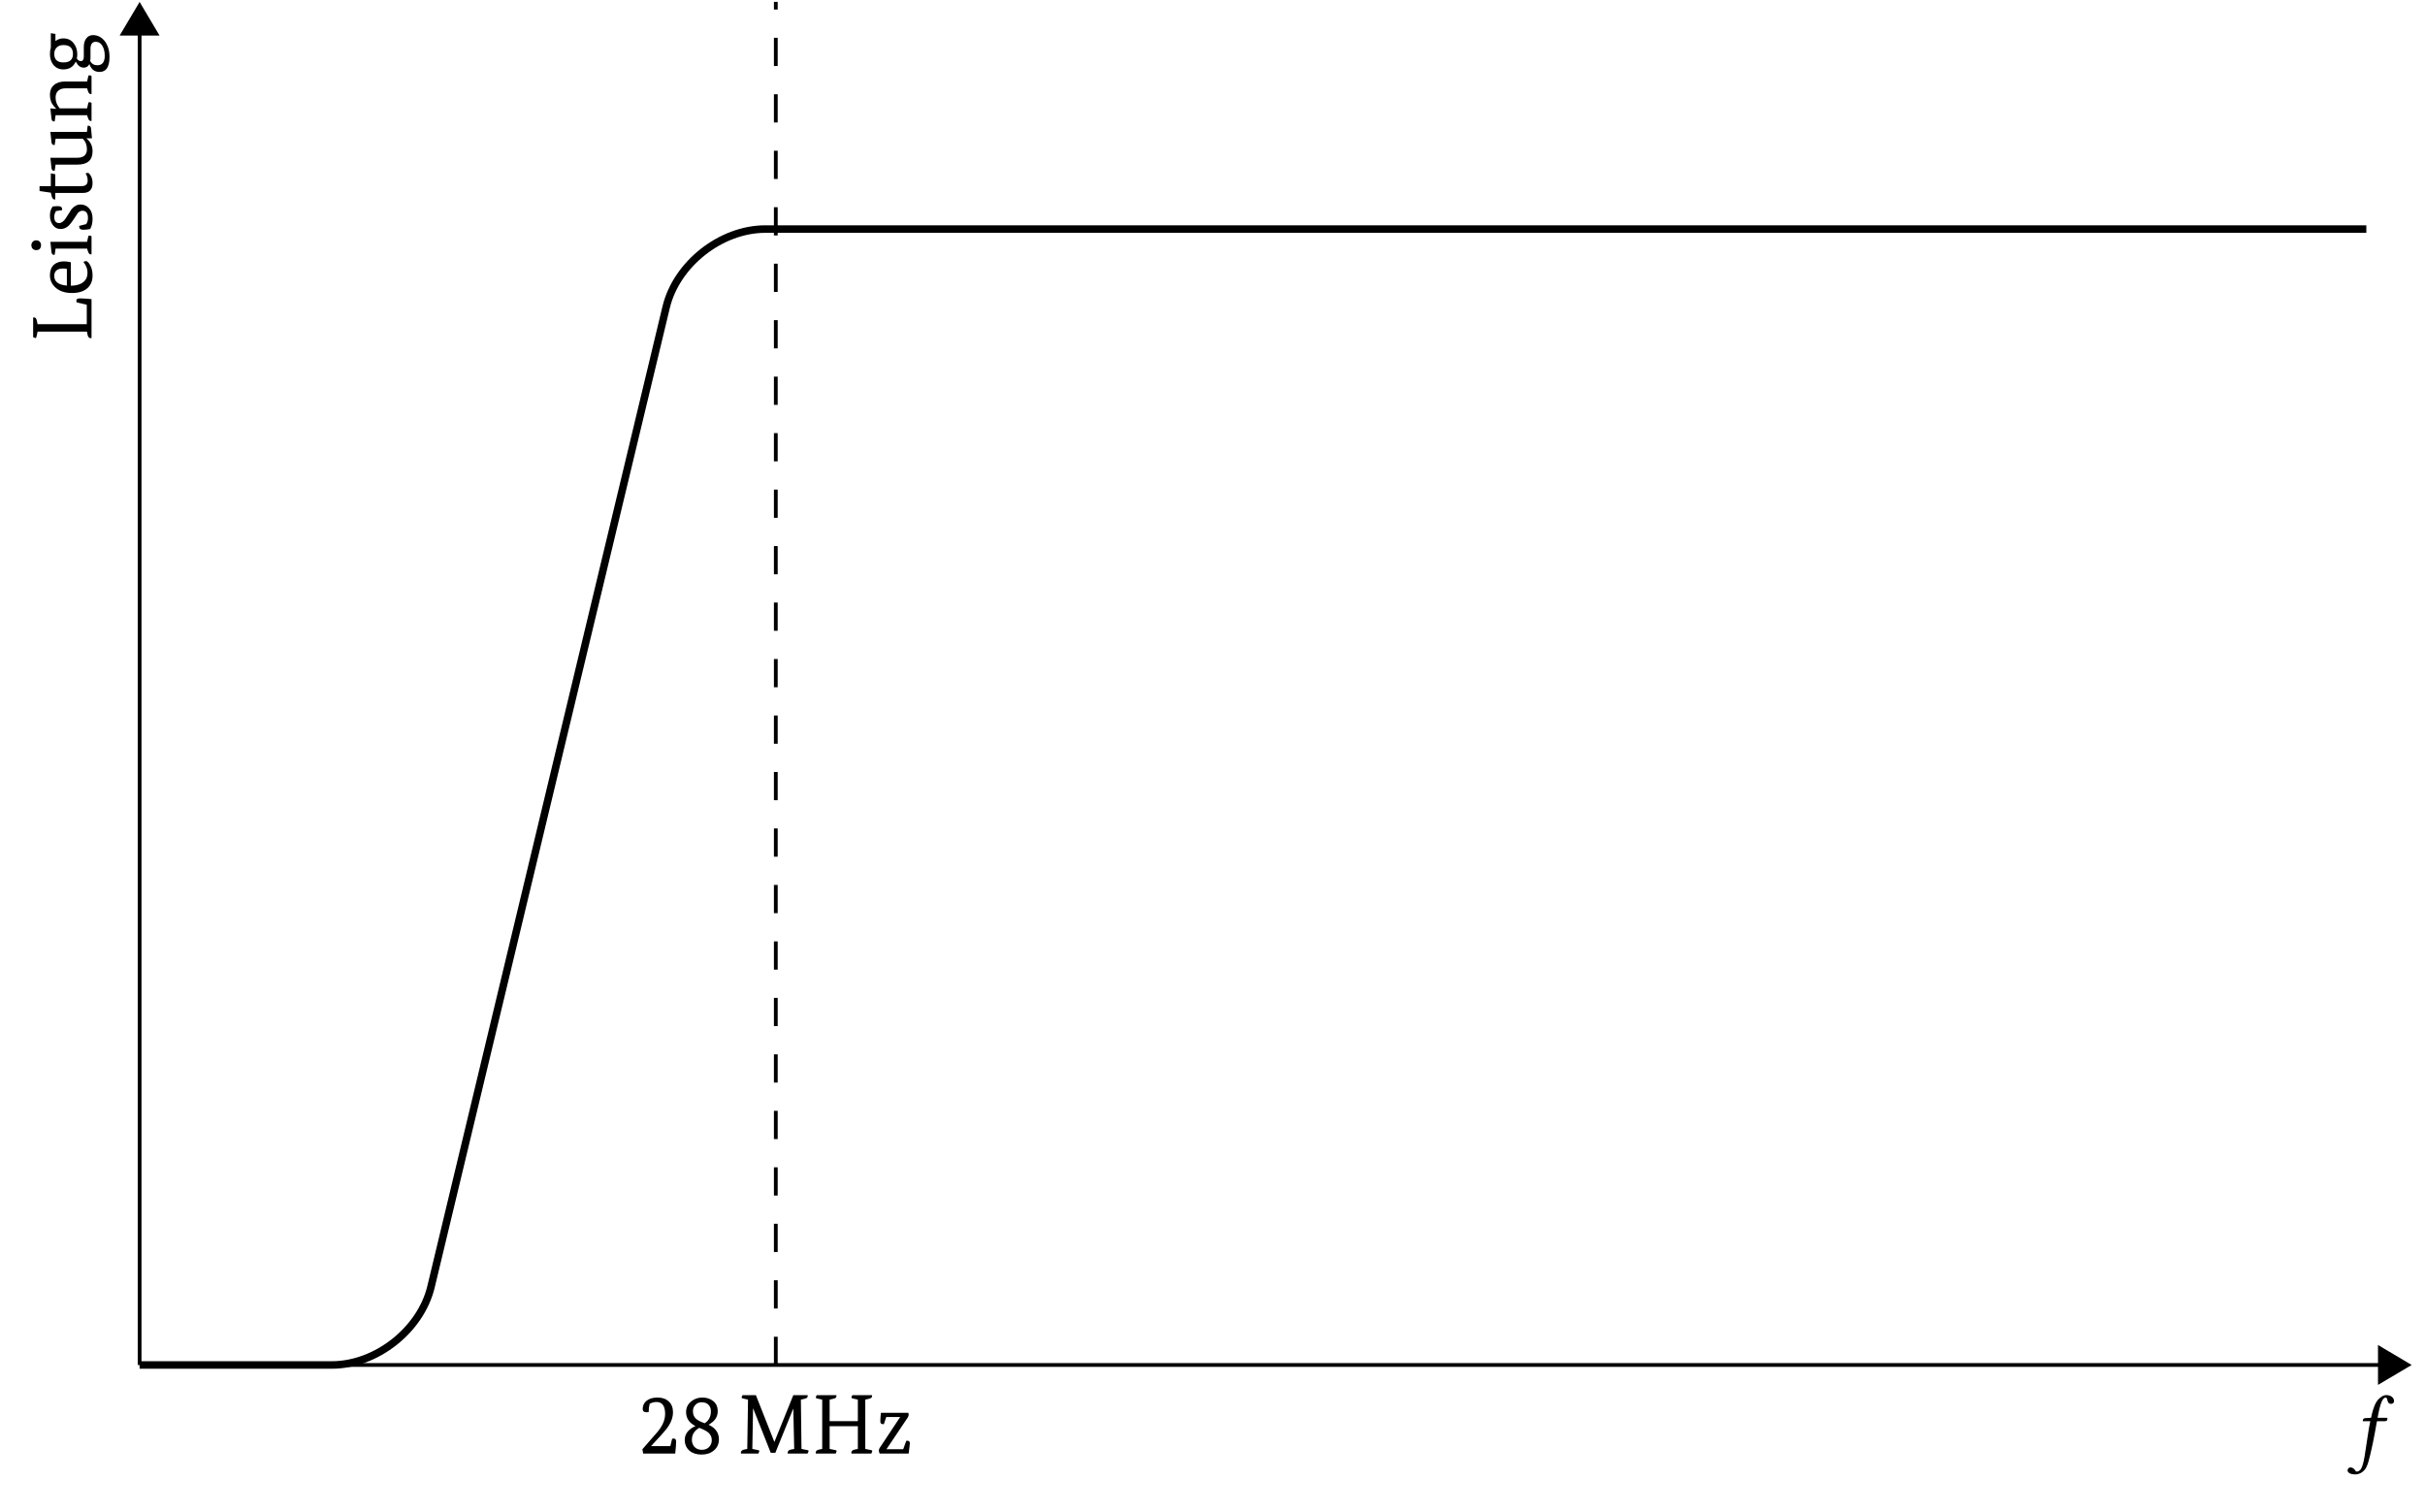
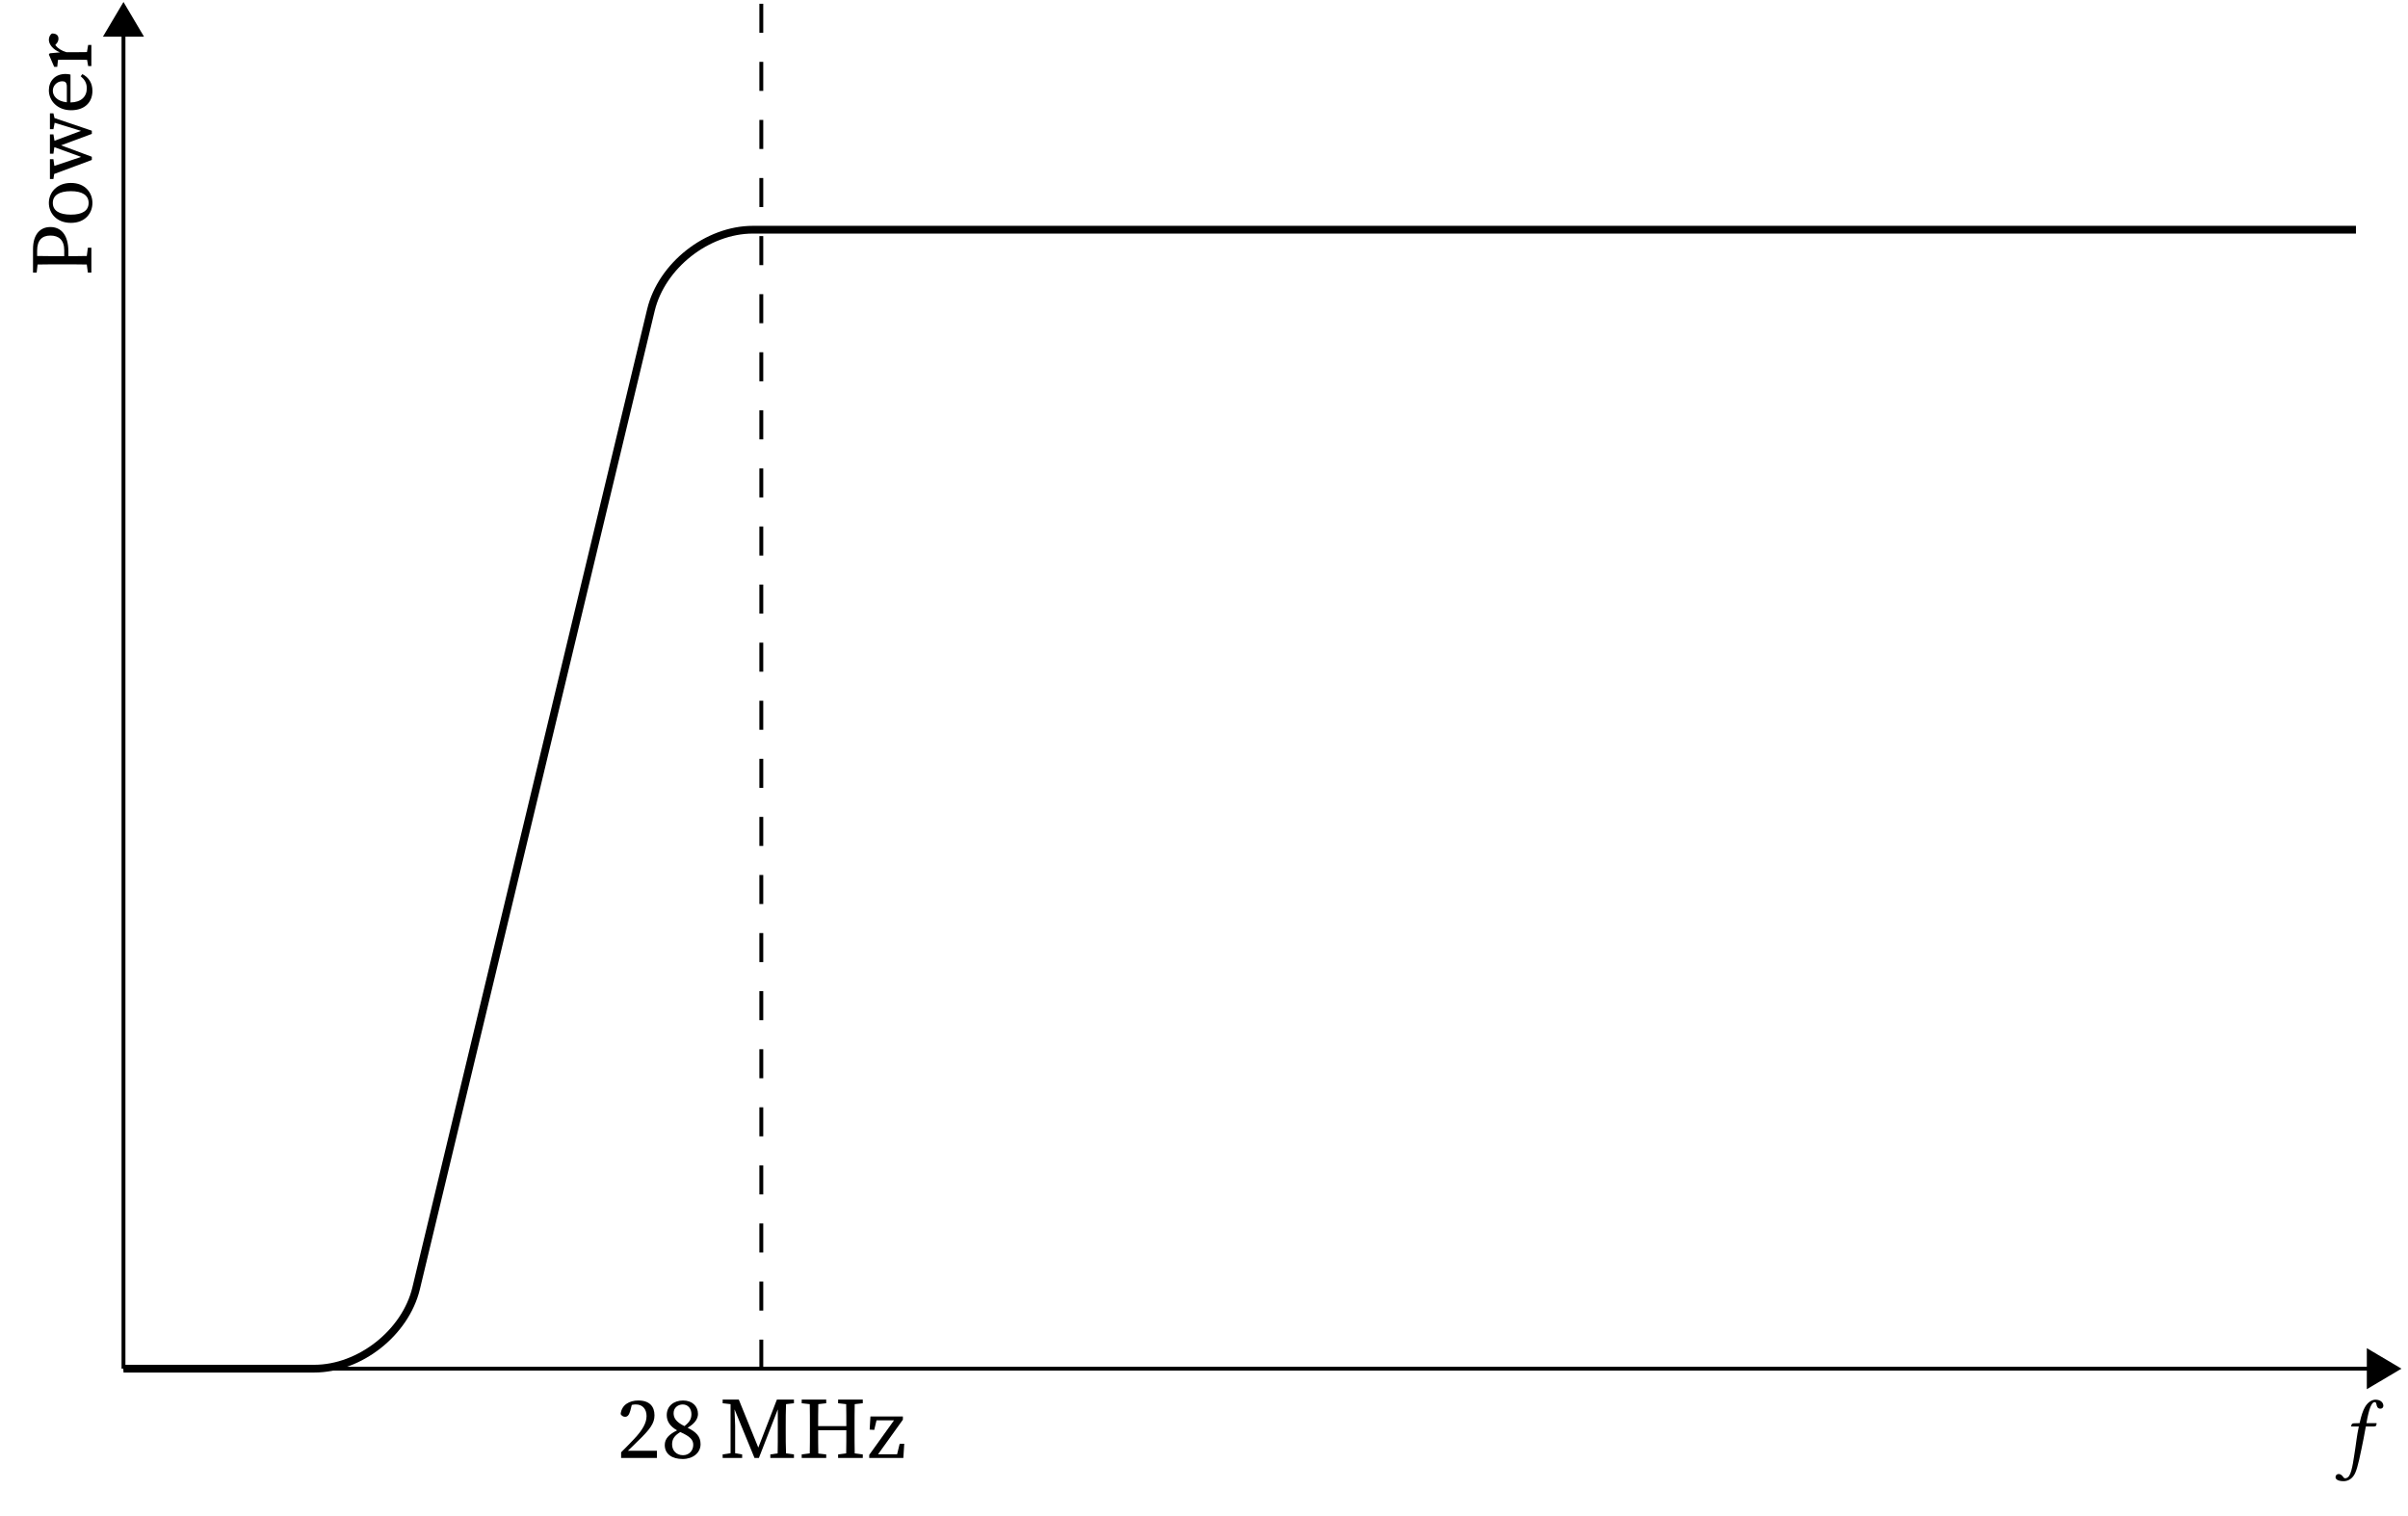
- <svg xmlns="http://www.w3.org/2000/svg" xmlns:xlink="http://www.w3.org/1999/xlink" width="255.118pt" height="159.048pt" viewBox="0 0 255.118 159.048" version="1.2">
+ <svg xmlns="http://www.w3.org/2000/svg" xmlns:xlink="http://www.w3.org/1999/xlink" width="246.947" height="155.442" viewBox="0 0 246.947 155.442">
  <defs>
    <g>
-       <symbol overflow="visible" id="glyph0-0">
-         <path style="stroke:none;" d="M 0 0 L 4.453 0 L 4.453 -6.219 L 0 -6.219 Z M 0.719 -0.453 L 2.234 -2.703 L 3.734 -0.453 Z M 0.453 -5.375 L 1.953 -3.109 L 0.453 -0.844 Z M 2.5 -3.109 L 4.016 -5.375 L 4.016 -0.844 Z M 2.234 -3.516 L 0.719 -5.766 L 3.734 -5.766 Z M 2.234 -3.516 " />
-       </symbol>
-       <symbol overflow="visible" id="glyph0-1">
-         <path style="stroke:none;" d="M 1.578 1.562 C 1.484 1.703 1.297 1.828 1.172 1.828 C 1.047 1.828 1 1.766 0.953 1.672 C 0.875 1.562 0.703 1.391 0.5 1.391 C 0.266 1.391 0.172 1.562 0.172 1.703 C 0.172 1.906 0.391 2.125 1 2.125 C 1.359 2.125 1.75 1.938 2.031 1.562 C 2.281 1.219 2.469 0.531 2.828 -1.156 C 2.969 -1.859 3.109 -2.578 3.234 -3.328 L 3.266 -3.469 L 4.094 -3.469 C 4.172 -3.469 4.312 -3.516 4.328 -3.578 C 4.328 -3.578 4.375 -3.766 4.375 -3.781 C 4.375 -3.797 4.359 -3.828 4.312 -3.828 L 3.328 -3.828 L 3.422 -4.328 C 3.562 -5 3.688 -5.391 3.812 -5.641 C 3.953 -5.891 4.062 -5.953 4.172 -5.953 C 4.297 -5.953 4.312 -5.875 4.359 -5.703 C 4.391 -5.516 4.469 -5.297 4.75 -5.297 C 5 -5.297 5.062 -5.5 5.062 -5.578 C 5.062 -5.906 4.781 -6.219 4.234 -6.219 C 4.047 -6.219 3.812 -6.125 3.641 -5.969 C 3.344 -5.75 2.969 -5.406 2.641 -3.828 L 2.047 -3.797 C 1.891 -3.781 1.812 -3.719 1.797 -3.641 C 1.797 -3.609 1.766 -3.516 1.766 -3.484 C 1.766 -3.469 1.781 -3.469 1.812 -3.469 L 2.562 -3.469 C 2.344 -2.453 2.312 -1.922 2.188 -1.25 C 2.047 -0.406 1.906 1.047 1.578 1.562 Z M 1.578 1.562 " />
-       </symbol>
-       <symbol overflow="visible" id="glyph1-0">
-         <path style="stroke:none;" d="M 0 -0.453 L -6.234 -0.453 L -6.234 -4.797 L 0 -4.797 Z M -0.453 -0.891 L -0.453 -4.344 L -5.797 -4.344 L -5.797 -0.891 Z M -0.453 -0.891 " />
-       </symbol>
-       <symbol overflow="visible" id="glyph1-1">
-         <path style="stroke:none;" d="M 0 -0.422 C -0.02 -0.41 -0.047 -0.406 -0.078 -0.406 C -0.242 -0.406 -0.352 -0.508 -0.406 -0.719 L -0.484 -1.094 L -5.672 -1.094 L -5.797 -0.547 C -5.816 -0.461 -5.848 -0.422 -5.891 -0.422 C -5.941 -0.422 -6.023 -0.453 -6.141 -0.516 L -6.141 -2.578 C -6.117 -2.586 -6.094 -2.594 -6.062 -2.594 C -5.906 -2.594 -5.805 -2.488 -5.766 -2.281 L -5.672 -1.875 L -0.5 -1.875 L -0.5 -3.922 L -1.562 -4.172 C -1.582 -4.223 -1.594 -4.289 -1.594 -4.375 C -1.594 -4.52 -1.473 -4.594 -1.234 -4.594 C -0.93 -4.594 -0.52 -4.566 0 -4.516 Z M 0 -0.422 " />
-       </symbol>
-       <symbol overflow="visible" id="glyph1-2">
-         <path style="stroke:none;" d="M -2.172 -1.156 C -1.609 -1.164 -1.176 -1.289 -0.875 -1.531 C -0.57 -1.77 -0.422 -2.102 -0.422 -2.531 C -0.422 -2.926 -0.562 -3.297 -0.844 -3.641 C -0.801 -3.703 -0.719 -3.738 -0.594 -3.75 C -0.457 -3.75 -0.312 -3.613 -0.156 -3.344 C 0.02 -3.031 0.109 -2.66 0.109 -2.234 C 0.109 -1.691 -0.055 -1.258 -0.391 -0.938 C -0.773 -0.57 -1.332 -0.391 -2.062 -0.391 C -2.789 -0.391 -3.367 -0.582 -3.797 -0.969 C -4.18 -1.32 -4.375 -1.754 -4.375 -2.266 C -4.375 -2.734 -4.238 -3.098 -3.969 -3.359 C -3.695 -3.598 -3.336 -3.719 -2.891 -3.719 C -2.691 -3.719 -2.453 -3.688 -2.172 -3.625 Z M -3.922 -2.188 C -3.922 -1.582 -3.477 -1.242 -2.594 -1.172 L -2.594 -2.922 C -2.707 -2.953 -2.832 -2.969 -2.969 -2.969 C -3.602 -2.969 -3.922 -2.707 -3.922 -2.188 Z M -3.922 -2.188 " />
-       </symbol>
-       <symbol overflow="visible" id="glyph1-3">
-         <path style="stroke:none;" d="M -0.469 -0.906 L -3.781 -0.906 L -3.875 -0.266 C -3.895 -0.254 -3.922 -0.25 -3.953 -0.25 C -4.109 -0.25 -4.195 -0.359 -4.219 -0.578 L -4.328 -1.625 L -0.469 -1.625 L -0.344 -2.172 C -0.332 -2.242 -0.297 -2.281 -0.234 -2.281 C -0.148 -2.281 -0.07 -2.254 0 -2.203 L 0 -0.312 C -0.02 -0.301 -0.039 -0.297 -0.062 -0.297 C -0.195 -0.297 -0.297 -0.391 -0.359 -0.578 Z M -5.812 -0.75 C -5.969 -0.75 -6.094 -0.797 -6.188 -0.891 C -6.281 -0.992 -6.328 -1.117 -6.328 -1.266 C -6.328 -1.41 -6.281 -1.531 -6.188 -1.625 C -6.094 -1.727 -5.969 -1.781 -5.812 -1.781 C -5.656 -1.781 -5.531 -1.727 -5.438 -1.625 C -5.352 -1.531 -5.312 -1.41 -5.312 -1.266 C -5.312 -1.117 -5.352 -0.992 -5.438 -0.891 C -5.531 -0.797 -5.656 -0.75 -5.812 -0.75 Z M -5.812 -0.75 " />
-       </symbol>
-       <symbol overflow="visible" id="glyph1-4">
-         <path style="stroke:none;" d="M -0.562 -1 C -0.438 -1.176 -0.375 -1.391 -0.375 -1.641 C -0.375 -2.148 -0.57 -2.406 -0.969 -2.406 C -1.125 -2.406 -1.281 -2.328 -1.438 -2.172 C -1.52 -2.066 -1.648 -1.867 -1.828 -1.578 C -2.055 -1.234 -2.242 -0.988 -2.391 -0.844 C -2.648 -0.602 -2.938 -0.484 -3.25 -0.484 C -3.594 -0.484 -3.863 -0.617 -4.062 -0.891 C -4.27 -1.16 -4.375 -1.5 -4.375 -1.906 C -4.375 -2.301 -4.273 -2.617 -4.078 -2.859 C -3.848 -2.879 -3.664 -2.891 -3.531 -2.891 C -3.238 -2.891 -3.094 -2.781 -3.094 -2.562 C -3.094 -2.531 -3.094 -2.5 -3.094 -2.469 L -3.734 -2.375 C -3.859 -2.176 -3.922 -1.973 -3.922 -1.766 C -3.922 -1.328 -3.75 -1.109 -3.406 -1.109 C -3.164 -1.109 -2.93 -1.281 -2.703 -1.625 C -2.504 -1.938 -2.305 -2.25 -2.109 -2.562 C -1.828 -2.895 -1.508 -3.062 -1.156 -3.062 C -0.789 -3.062 -0.488 -2.926 -0.25 -2.656 C -0.008 -2.383 0.109 -2.02 0.109 -1.562 C 0.109 -1.125 0.023 -0.766 -0.141 -0.484 C -0.41 -0.43 -0.656 -0.406 -0.875 -0.406 C -1.156 -0.406 -1.297 -0.516 -1.297 -0.734 C -1.297 -0.766 -1.297 -0.789 -1.297 -0.812 Z M -0.562 -1 " />
-       </symbol>
-       <symbol overflow="visible" id="glyph1-5">
-         <path style="stroke:none;" d="M -4.281 -0.859 L -5.469 -1.031 L -5.469 -1.547 L -4.281 -1.547 L -4.281 -2.891 L -3.812 -2.797 L -3.812 -1.547 L -1.062 -1.547 C -0.625 -1.547 -0.406 -1.738 -0.406 -2.125 C -0.406 -2.426 -0.477 -2.676 -0.625 -2.875 C -0.57 -2.914 -0.488 -2.938 -0.375 -2.938 C -0.301 -2.938 -0.211 -2.852 -0.109 -2.688 C 0.035 -2.469 0.109 -2.195 0.109 -1.875 C 0.109 -1.176 -0.234 -0.828 -0.922 -0.828 L -3.812 -0.828 L -3.812 -0.156 C -3.832 -0.145 -3.852 -0.141 -3.875 -0.141 C -4.02 -0.141 -4.117 -0.234 -4.172 -0.422 Z M -4.281 -0.859 " />
-       </symbol>
-       <symbol overflow="visible" id="glyph1-6">
-         <path style="stroke:none;" d="M -3.781 -0.781 L -3.875 -0.141 C -3.895 -0.129 -3.922 -0.125 -3.953 -0.125 C -4.109 -0.125 -4.195 -0.234 -4.219 -0.453 L -4.328 -1.5 L -1.531 -1.5 C -0.832 -1.5 -0.484 -1.797 -0.484 -2.391 C -0.484 -2.848 -0.629 -3.219 -0.922 -3.5 L -3.781 -3.5 L -3.875 -2.844 C -3.895 -2.844 -3.922 -2.844 -3.953 -2.844 C -4.109 -2.844 -4.195 -2.953 -4.219 -3.172 L -4.328 -4.219 L -0.484 -4.219 L -0.406 -4.875 C -0.375 -4.875 -0.348 -4.875 -0.328 -4.875 C -0.16 -4.875 -0.066 -4.766 -0.047 -4.547 L 0.047 -3.547 L -0.531 -3.547 L -0.531 -3.531 C -0.102 -3.188 0.109 -2.738 0.109 -2.188 C 0.109 -1.25 -0.422 -0.781 -1.484 -0.781 Z M -3.781 -0.781 " />
-       </symbol>
-       <symbol overflow="visible" id="glyph1-7">
-         <path style="stroke:none;" d="M -0.469 -0.906 L -3.781 -0.906 L -3.875 -0.266 C -3.895 -0.254 -3.922 -0.25 -3.953 -0.25 C -4.109 -0.25 -4.195 -0.359 -4.219 -0.578 L -4.328 -1.625 L -3.734 -1.578 L -3.734 -1.609 C -3.93 -1.805 -4.07 -1.977 -4.156 -2.125 C -4.301 -2.395 -4.375 -2.711 -4.375 -3.078 C -4.375 -3.504 -4.234 -3.836 -3.953 -4.078 C -3.68 -4.328 -3.289 -4.453 -2.781 -4.453 L -0.469 -4.453 L -0.344 -4.984 C -0.332 -5.066 -0.297 -5.109 -0.234 -5.109 C -0.148 -5.109 -0.07 -5.078 0 -5.016 L 0 -3.141 C -0.02 -3.129 -0.039 -3.125 -0.062 -3.125 C -0.195 -3.125 -0.297 -3.219 -0.359 -3.406 L -0.469 -3.734 L -2.75 -3.734 C -3.102 -3.734 -3.375 -3.629 -3.562 -3.422 C -3.707 -3.254 -3.781 -3.035 -3.781 -2.766 C -3.781 -2.336 -3.633 -1.957 -3.344 -1.625 L -0.469 -1.625 L -0.344 -2.172 C -0.332 -2.242 -0.297 -2.281 -0.234 -2.281 C -0.148 -2.281 -0.07 -2.254 0 -2.203 L 0 -0.312 C -0.02 -0.301 -0.039 -0.297 -0.062 -0.297 C -0.195 -0.297 -0.297 -0.391 -0.359 -0.578 Z M -0.469 -0.906 " />
-       </symbol>
-       <symbol overflow="visible" id="glyph1-8">
-         <path style="stroke:none;" d="M -2.969 -0.484 C -3.406 -0.484 -3.758 -0.648 -4.031 -0.984 C -4.258 -1.285 -4.375 -1.66 -4.375 -2.109 C -4.375 -2.348 -4.344 -2.57 -4.281 -2.781 L -4.281 -4.297 L -3.797 -4.219 L -3.797 -3.469 C -3.547 -3.656 -3.27 -3.75 -2.969 -3.75 C -2.508 -3.75 -2.148 -3.582 -1.891 -3.25 C -1.629 -2.938 -1.5 -2.539 -1.5 -2.062 C -1.5 -1.926 -1.516 -1.785 -1.547 -1.641 C -1.441 -1.453 -1.301 -1.359 -1.125 -1.359 C -0.914 -1.359 -0.812 -1.516 -0.812 -1.828 L -0.812 -2.844 C -0.812 -3.227 -0.723 -3.531 -0.547 -3.75 C -0.379 -3.977 -0.145 -4.094 0.156 -4.094 C 0.625 -4.094 1.023 -3.895 1.359 -3.5 C 1.711 -3.062 1.891 -2.492 1.891 -1.797 C 1.891 -0.742 1.539 -0.219 0.844 -0.219 C 0.32 -0.219 -0.031 -0.488 -0.219 -1.031 L -0.234 -1.031 C -0.359 -0.789 -0.555 -0.672 -0.828 -0.672 C -1.16 -0.672 -1.43 -0.875 -1.641 -1.281 L -1.672 -1.281 C -1.922 -0.75 -2.352 -0.484 -2.969 -0.484 Z M -1.953 -2.109 C -1.953 -2.734 -2.285 -3.047 -2.953 -3.047 C -3.266 -3.047 -3.504 -2.957 -3.672 -2.781 C -3.836 -2.613 -3.922 -2.395 -3.922 -2.125 C -3.922 -1.52 -3.598 -1.219 -2.953 -1.219 C -2.285 -1.219 -1.953 -1.516 -1.953 -2.109 Z M -0.109 -1.719 C -0.109 -1.594 -0.117 -1.477 -0.141 -1.375 C 0.016 -1.07 0.266 -0.922 0.609 -0.922 C 1.129 -0.922 1.391 -1.254 1.391 -1.922 C 1.391 -2.367 1.297 -2.734 1.109 -3.016 C 0.941 -3.266 0.723 -3.391 0.453 -3.391 C 0.078 -3.391 -0.109 -3.145 -0.109 -2.656 Z M -0.109 -1.719 " />
-       </symbol>
-       <symbol overflow="visible" id="glyph2-0">
-         <path style="stroke:none;" d="M 0.453 0 L 0.453 -6.234 L 4.797 -6.234 L 4.797 0 Z M 0.891 -0.453 L 4.344 -0.453 L 4.344 -5.797 L 0.891 -5.797 Z M 0.891 -0.453 " />
-       </symbol>
-       <symbol overflow="visible" id="glyph2-1">
-         <path style="stroke:none;" d="M 0.422 -0.453 L 1.922 -2.172 C 2.516 -2.848 2.812 -3.516 2.812 -4.172 C 2.812 -5.004 2.508 -5.422 1.906 -5.422 C 1.664 -5.422 1.426 -5.359 1.188 -5.234 C 1.125 -4.992 1.086 -4.703 1.078 -4.359 C 1.004 -4.348 0.938 -4.344 0.875 -4.344 C 0.594 -4.344 0.453 -4.457 0.453 -4.688 C 0.453 -5.051 0.594 -5.344 0.875 -5.562 C 1.156 -5.781 1.535 -5.891 2.016 -5.891 C 2.504 -5.891 2.895 -5.754 3.188 -5.484 C 3.488 -5.211 3.641 -4.828 3.641 -4.328 C 3.641 -3.879 3.5 -3.426 3.219 -2.969 C 3.039 -2.676 2.742 -2.305 2.328 -1.859 L 1.344 -0.797 L 1.344 -0.781 L 3.359 -0.781 L 3.547 -1.547 C 3.598 -1.566 3.66 -1.578 3.734 -1.578 C 3.891 -1.578 3.969 -1.461 3.969 -1.234 C 3.969 -1.004 3.938 -0.594 3.875 0 L 0.5 0 Z M 0.422 -0.453 " />
-       </symbol>
-       <symbol overflow="visible" id="glyph2-2">
-         <path style="stroke:none;" d="M 2.922 -3.031 C 3.648 -2.695 4.016 -2.188 4.016 -1.5 C 4.016 -1 3.832 -0.602 3.469 -0.312 C 3.133 -0.031 2.707 0.109 2.188 0.109 C 1.676 0.109 1.258 -0.02 0.938 -0.281 C 0.594 -0.57 0.422 -0.957 0.422 -1.438 C 0.422 -2.062 0.797 -2.547 1.547 -2.891 C 0.891 -3.223 0.562 -3.711 0.562 -4.359 C 0.562 -4.797 0.727 -5.16 1.062 -5.453 C 1.406 -5.742 1.805 -5.891 2.266 -5.891 C 2.742 -5.891 3.133 -5.758 3.438 -5.5 C 3.738 -5.25 3.891 -4.898 3.891 -4.453 C 3.891 -3.848 3.566 -3.375 2.922 -3.031 Z M 2.516 -3.188 C 2.953 -3.457 3.172 -3.879 3.172 -4.453 C 3.172 -4.723 3.094 -4.941 2.938 -5.109 C 2.77 -5.297 2.523 -5.391 2.203 -5.391 C 1.922 -5.391 1.695 -5.297 1.531 -5.109 C 1.363 -4.93 1.281 -4.711 1.281 -4.453 C 1.281 -4.117 1.391 -3.852 1.609 -3.656 C 1.773 -3.5 2.078 -3.344 2.516 -3.188 Z M 1.953 -2.703 C 1.43 -2.41 1.172 -1.988 1.172 -1.438 C 1.172 -1.145 1.266 -0.895 1.453 -0.688 C 1.648 -0.488 1.906 -0.391 2.219 -0.391 C 2.531 -0.391 2.781 -0.484 2.969 -0.672 C 3.164 -0.867 3.266 -1.113 3.266 -1.406 C 3.266 -1.727 3.145 -1.992 2.906 -2.203 C 2.727 -2.359 2.41 -2.523 1.953 -2.703 Z M 1.953 -2.703 " />
-       </symbol>
-       <symbol overflow="visible" id="glyph2-3">
-         <path style="stroke:none;" d="M 6 -0.484 L 5.906 -4.703 L 5.891 -4.703 L 4.016 -0.078 L 3.531 -0.078 L 1.688 -4.734 L 1.672 -4.734 L 1.594 -0.484 L 2.203 -0.359 C 2.285 -0.348 2.328 -0.316 2.328 -0.266 C 2.328 -0.234 2.297 -0.145 2.234 0 L 0.391 0 C 0.391 -0.02 0.391 -0.047 0.391 -0.078 C 0.391 -0.242 0.488 -0.352 0.688 -0.406 L 1.062 -0.484 L 1.141 -5.672 L 0.594 -5.797 C 0.508 -5.816 0.469 -5.848 0.469 -5.891 C 0.469 -5.941 0.5 -6.023 0.562 -6.141 L 1.969 -6.141 L 3.906 -1.234 L 3.922 -1.234 L 5.906 -6.141 L 7.406 -6.141 C 7.414 -6.117 7.422 -6.094 7.422 -6.062 C 7.422 -5.906 7.316 -5.805 7.109 -5.766 L 6.703 -5.672 L 6.766 -0.484 L 7.391 -0.359 C 7.473 -0.348 7.516 -0.316 7.516 -0.266 C 7.516 -0.234 7.477 -0.145 7.406 0 L 5.312 0 C 5.312 -0.02 5.312 -0.047 5.312 -0.078 C 5.312 -0.242 5.41 -0.352 5.609 -0.406 Z M 6 -0.484 " />
-       </symbol>
-       <symbol overflow="visible" id="glyph2-4">
-         <path style="stroke:none;" d="M 2.578 -6.141 C 2.586 -6.117 2.594 -6.094 2.594 -6.062 C 2.594 -5.906 2.488 -5.805 2.281 -5.766 L 1.875 -5.672 L 1.875 -3.406 L 4.844 -3.406 L 4.844 -5.672 L 4.297 -5.797 C 4.211 -5.816 4.172 -5.848 4.172 -5.891 C 4.172 -5.941 4.203 -6.023 4.266 -6.141 L 6.328 -6.141 C 6.336 -6.117 6.344 -6.094 6.344 -6.062 C 6.344 -5.906 6.238 -5.805 6.031 -5.766 L 5.625 -5.672 L 5.625 -0.484 L 6.234 -0.359 C 6.316 -0.348 6.359 -0.316 6.359 -0.266 C 6.359 -0.234 6.328 -0.145 6.266 0 L 4.172 0 C 4.16 -0.02 4.156 -0.047 4.156 -0.078 C 4.156 -0.242 4.258 -0.352 4.469 -0.406 L 4.844 -0.484 L 4.844 -2.875 L 1.875 -2.875 L 1.875 -0.484 L 2.484 -0.359 C 2.566 -0.348 2.609 -0.316 2.609 -0.266 C 2.609 -0.234 2.578 -0.145 2.516 0 L 0.422 0 C 0.41 -0.02 0.406 -0.047 0.406 -0.078 C 0.406 -0.242 0.508 -0.352 0.719 -0.406 L 1.094 -0.484 L 1.094 -5.672 L 0.547 -5.797 C 0.461 -5.816 0.422 -5.848 0.422 -5.891 C 0.422 -5.941 0.453 -6.023 0.516 -6.141 Z M 2.578 -6.141 " />
-       </symbol>
-       <symbol overflow="visible" id="glyph2-5">
-         <path style="stroke:none;" d="M 0.469 -3.391 C 0.469 -3.609 0.488 -3.906 0.531 -4.281 L 3.422 -4.281 C 3.441 -4.219 3.453 -4.156 3.453 -4.094 C 3.453 -4 3.422 -3.898 3.359 -3.797 L 1.125 -0.469 L 1.125 -0.453 L 2.875 -0.453 L 3.203 -1.344 C 3.254 -1.344 3.297 -1.344 3.328 -1.344 C 3.492 -1.344 3.578 -1.25 3.578 -1.062 C 3.578 -1.008 3.535 -0.656 3.453 0 L 0.406 0 C 0.344 -0.094 0.312 -0.203 0.312 -0.328 C 0.312 -0.41 0.344 -0.5 0.406 -0.594 L 2.547 -3.828 L 2.547 -3.844 L 1.094 -3.844 L 0.844 -3.094 C 0.789 -3.094 0.75 -3.094 0.719 -3.094 C 0.551 -3.094 0.469 -3.191 0.469 -3.391 Z M 0.469 -3.391 " />
-       </symbol>
+       <g id="glyph-0-0">
+         <path d="M 1.578 1.562 C 1.484 1.719 1.312 1.828 1.172 1.828 C 1.047 1.828 1.016 1.766 0.953 1.688 C 0.875 1.562 0.703 1.391 0.516 1.391 C 0.266 1.391 0.172 1.562 0.172 1.719 C 0.172 1.906 0.391 2.125 1 2.125 C 1.375 2.125 1.766 1.953 2.031 1.562 C 2.281 1.219 2.484 0.531 2.828 -1.156 C 2.969 -1.859 3.125 -2.578 3.25 -3.328 L 3.281 -3.484 L 4.109 -3.484 C 4.188 -3.484 4.328 -3.516 4.344 -3.594 C 4.344 -3.594 4.391 -3.781 4.391 -3.797 C 4.391 -3.812 4.375 -3.828 4.328 -3.828 L 3.344 -3.828 L 3.438 -4.344 C 3.578 -5.016 3.703 -5.422 3.828 -5.656 C 3.953 -5.906 4.078 -5.984 4.188 -5.984 C 4.312 -5.984 4.328 -5.906 4.375 -5.734 C 4.406 -5.547 4.484 -5.312 4.766 -5.312 C 5.016 -5.312 5.078 -5.516 5.078 -5.594 C 5.078 -5.938 4.797 -6.234 4.25 -6.234 C 4.062 -6.234 3.828 -6.141 3.641 -6 C 3.359 -5.766 2.984 -5.422 2.641 -3.828 L 2.062 -3.812 C 1.891 -3.797 1.828 -3.734 1.812 -3.656 C 1.797 -3.625 1.766 -3.516 1.766 -3.5 C 1.766 -3.484 1.781 -3.484 1.812 -3.484 L 2.562 -3.484 C 2.344 -2.469 2.312 -1.938 2.203 -1.266 C 2.062 -0.406 1.906 1.047 1.578 1.562 Z M 1.578 1.562 " />
+       </g>
+       <g id="glyph-1-0">
+         <path d="M -2.766 -1.234 C -2 -1.234 -1.219 -1.234 -0.469 -1.219 L -0.359 -0.391 L 0 -0.391 L 0 -2.938 L -0.359 -2.938 L -0.469 -2.094 C -1.109 -2.078 -1.719 -2.078 -2.359 -2.078 L -2.359 -2.547 C -2.359 -4.375 -3.203 -5.062 -4.203 -5.062 C -5.25 -5.062 -5.984 -4.312 -5.984 -2.797 L -5.984 -0.391 L -5.609 -0.391 L -5.516 -1.219 C -4.75 -1.234 -3.984 -1.234 -3.203 -1.234 Z M -5.562 -2.641 C -5.562 -3.703 -5.062 -4.188 -4.203 -4.188 C -3.359 -4.188 -2.781 -3.75 -2.781 -2.672 L -2.781 -2.078 L -3.203 -2.078 C -4 -2.078 -4.797 -2.078 -5.562 -2.094 Z M -5.562 -2.641 " />
+       </g>
+       <g id="glyph-1-1">
+         <path d="M 0.109 -2.453 C 0.109 -3.484 -0.625 -4.5 -2.094 -4.5 C -3.578 -4.5 -4.359 -3.484 -4.359 -2.453 C -4.359 -1.406 -3.578 -0.406 -2.094 -0.406 C -0.625 -0.406 0.109 -1.406 0.109 -2.453 Z M -0.281 -2.453 C -0.281 -1.672 -0.906 -1.25 -2.094 -1.25 C -3.312 -1.25 -3.953 -1.672 -3.953 -2.453 C -3.953 -3.219 -3.312 -3.656 -2.094 -3.656 C -0.906 -3.656 -0.281 -3.219 -0.281 -2.453 Z M -0.281 -2.453 " />
+       </g>
+       <g id="glyph-1-2">
+         <path d="M -3.891 -5.109 L -3.766 -5.766 L -1.062 -4.938 L -3.781 -3.922 L -3.891 -4.578 L -4.25 -4.578 L -4.25 -2.594 L -3.891 -2.594 L -3.797 -3.266 L -1.047 -2.266 L -3.797 -1.344 L -3.891 -2.031 L -4.25 -2.031 L -4.25 0 L -3.891 0 L -3.812 -0.516 L 0.047 -1.953 L 0.047 -2.281 L -3.109 -3.453 L 0.047 -4.625 L 0.047 -4.953 L -3.781 -6.25 L -3.891 -6.734 L -4.25 -6.734 L -4.25 -5.109 Z M -3.891 -5.109 " />
+       </g>
+       <g id="glyph-1-3">
+         <path d="M -3.953 -2.406 C -3.953 -2.953 -3.5 -3.375 -2.984 -3.375 C -2.719 -3.375 -2.516 -3.281 -2.516 -2.844 L -2.516 -1.219 C -3.562 -1.328 -3.953 -1.906 -3.953 -2.406 Z M -4.359 -2.453 C -4.359 -1.344 -3.453 -0.406 -2.078 -0.406 C -0.719 -0.406 0.109 -1.188 0.109 -2.391 C 0.109 -3.203 -0.281 -3.781 -0.922 -4.109 L -1.094 -3.891 C -0.719 -3.578 -0.469 -3.219 -0.469 -2.656 C -0.469 -1.797 -1.047 -1.219 -2.141 -1.203 L -2.141 -4.062 C -2.266 -4.094 -2.438 -4.125 -2.641 -4.125 C -3.734 -4.125 -4.359 -3.391 -4.359 -2.453 Z M -4.359 -2.453 " />
+       </g>
+       <g id="glyph-1-4">
+         <path d="M 0 -0.375 L 0 -2.547 L -0.328 -2.547 L -0.453 -1.812 C -0.906 -1.812 -1.484 -1.797 -1.875 -1.797 L -2.547 -1.797 C -3.062 -1.953 -3.438 -2.188 -3.703 -2.531 L -3.609 -2.641 C -3.453 -2.812 -3.375 -2.984 -3.375 -3.188 C -3.375 -3.547 -3.609 -3.719 -4.031 -3.719 C -4.234 -3.609 -4.359 -3.344 -4.359 -3.078 C -4.359 -2.594 -3.938 -2.078 -3.219 -1.781 L -4.266 -1.688 L -4.359 -1.562 L -3.812 -0.297 L -3.5 -0.297 L -3.422 -1.016 C -3.062 -1.031 -2.797 -1.031 -2.312 -1.031 L -1.875 -1.031 C -1.469 -1.031 -0.891 -1.031 -0.438 -1.016 L -0.328 -0.375 Z M 0 -0.375 " />
+       </g>
+       <g id="glyph-2-0">
+         <path d="M 0.5 0 L 4.172 0 L 4.172 -0.734 L 1.188 -0.734 C 1.547 -1.078 1.906 -1.406 2.141 -1.656 C 3.516 -2.969 3.922 -3.578 3.922 -4.375 C 3.922 -5.266 3.422 -5.891 2.266 -5.891 C 1.359 -5.891 0.547 -5.453 0.453 -4.5 C 0.547 -4.328 0.719 -4.219 0.906 -4.219 C 1.156 -4.219 1.312 -4.391 1.438 -4.828 L 1.594 -5.438 C 1.766 -5.484 1.922 -5.484 2.031 -5.484 C 2.688 -5.484 3.109 -5.016 3.109 -4.297 C 3.109 -3.594 2.703 -2.859 1.812 -1.922 C 1.438 -1.516 0.969 -1.047 0.5 -0.578 Z M 0.5 0 " />
+       </g>
+       <g id="glyph-2-1">
+         <path d="M 1.344 -4.594 C 1.344 -5.141 1.781 -5.484 2.281 -5.484 C 2.844 -5.484 3.172 -5.031 3.172 -4.5 C 3.172 -4 2.984 -3.672 2.453 -3.266 C 1.562 -3.703 1.344 -4.125 1.344 -4.594 Z M 0.438 -1.328 C 0.438 -0.375 1.203 0.109 2.281 0.109 C 3.312 0.109 4.109 -0.516 4.109 -1.406 C 4.109 -2.203 3.672 -2.656 2.781 -3.094 C 3.609 -3.578 3.844 -4.094 3.844 -4.516 C 3.844 -5.312 3.25 -5.891 2.312 -5.891 C 1.375 -5.891 0.641 -5.328 0.641 -4.391 C 0.641 -3.781 0.953 -3.25 1.703 -2.828 C 0.875 -2.422 0.438 -1.969 0.438 -1.328 Z M 1.188 -1.391 C 1.188 -1.969 1.469 -2.312 2.031 -2.656 C 3.031 -2.203 3.359 -1.875 3.359 -1.344 C 3.359 -0.75 2.938 -0.281 2.312 -0.281 C 1.641 -0.281 1.188 -0.75 1.188 -1.391 Z M 1.188 -1.391 " />
+       </g>
+       <g id="glyph-2-2">
+         <path d="M 0.344 0 L 2.344 0 L 2.344 -0.359 L 1.625 -0.484 L 1.625 -3.297 L 1.562 -4.984 L 3.609 0 L 4.062 0 L 6 -4.984 L 6 -2.766 C 6 -2 6 -1.219 5.984 -0.469 L 5.234 -0.359 L 5.234 0 L 7.656 0 L 7.656 -0.359 L 6.844 -0.469 C 6.812 -1.234 6.812 -2 6.812 -2.766 L 6.812 -3.203 C 6.812 -3.984 6.812 -4.766 6.844 -5.516 L 7.656 -5.609 L 7.656 -5.984 L 5.906 -5.984 L 4 -1.062 L 2 -5.984 L 0.344 -5.984 L 0.344 -5.609 L 1.156 -5.516 L 1.156 -0.484 L 0.344 -0.359 Z M 0.344 0 " />
+       </g>
+       <g id="glyph-2-3">
+         <path d="M 1.234 -2.766 C 1.234 -2 1.234 -1.219 1.219 -0.469 L 0.391 -0.359 L 0.391 0 L 2.906 0 L 2.906 -0.359 L 2.094 -0.453 C 2.078 -1.188 2.078 -1.938 2.078 -2.844 L 4.969 -2.844 C 4.969 -2.016 4.969 -1.219 4.953 -0.469 L 4.125 -0.359 L 4.125 0 L 6.656 0 L 6.656 -0.359 L 5.828 -0.469 C 5.812 -1.234 5.812 -2 5.812 -2.766 L 5.812 -3.203 C 5.812 -3.984 5.812 -4.766 5.828 -5.516 L 6.656 -5.609 L 6.656 -5.984 L 4.125 -5.984 L 4.125 -5.609 L 4.953 -5.516 C 4.969 -4.797 4.969 -4.062 4.969 -3.266 L 2.078 -3.266 C 2.078 -3.984 2.078 -4.766 2.094 -5.516 L 2.906 -5.609 L 2.906 -5.984 L 0.391 -5.984 L 0.391 -5.609 L 1.219 -5.516 C 1.234 -4.75 1.234 -3.984 1.234 -3.203 Z M 1.234 -2.766 " />
+       </g>
+       <g id="glyph-2-4">
+         <path d="M 0.391 -4.25 L 0.312 -2.906 L 0.781 -2.875 L 1.016 -3.859 L 2.812 -3.859 L 0.266 -0.312 L 0.266 0 L 3.766 0 L 3.859 -1.453 L 3.391 -1.453 L 3.125 -0.375 L 1.172 -0.375 L 3.719 -3.922 L 3.719 -4.25 Z M 0.391 -4.25 " />
+       </g>
    </g>
-     <clipPath id="clip1">
-       <path d="M 250 141 L 253.922 141 L 253.922 146 L 250 146 Z M 250 141 " />
+     <clipPath id="clip-0">
+       <path clip-rule="nonzero" d="M 237 132 L 246.48 132 L 246.48 148 L 237 148 Z M 237 132 " />
    </clipPath>
-     <clipPath id="clip2">
-       <path d="M 244 136 L 253.922 136 L 253.922 151 L 244 151 Z M 244 136 " />
-     </clipPath>
-     <clipPath id="clip3">
-       <path d="M 3 12 L 253.922 12 L 253.922 155 L 3 155 Z M 3 12 " />
+     <clipPath id="clip-1">
+       <path clip-rule="nonzero" d="M 1 12 L 246.48 12 L 246.48 152 L 1 152 Z M 1 12 " />
    </clipPath>
  </defs>
-   <g id="surface1">
-     <path style="fill:none;stroke-width:0.399;stroke-linecap:butt;stroke-linejoin:miter;stroke:rgb(0%,0%,0%);stroke-opacity:1;stroke-miterlimit:10;" d="M 0.001 -0.002 L 236.997 -0.002 " transform="matrix(0.99405,0,0,-0.99405,14.68661,143.6193)" />
-     <g clip-path="url(#clip1)" clip-rule="nonzero">
-       <path style=" stroke:none;fill-rule:nonzero;fill:rgb(0%,0%,0%);fill-opacity:1;" d="M 253.328 143.621 L 250.371 141.867 L 250.371 145.371 Z M 253.328 143.621 " />
-     </g>
-     <g clip-path="url(#clip2)" clip-rule="nonzero">
-       <path style="fill:none;stroke-width:0.399;stroke-linecap:butt;stroke-linejoin:miter;stroke:rgb(0%,0%,0%);stroke-opacity:1;stroke-miterlimit:10;" d="M 3.172 -0.002 L 0.198 1.763 L 0.198 -1.762 Z M 3.172 -0.002 " transform="matrix(0.99405,0,0,-0.99405,250.1746,143.6193)" />
-     </g>
-     <g style="fill:rgb(0%,0%,0%);fill-opacity:1;">
-       <use xlink:href="#glyph0-1" x="246.801" y="153.01" />
-     </g>
-     <path style="fill:none;stroke-width:0.399;stroke-linecap:butt;stroke-linejoin:miter;stroke:rgb(0%,0%,0%);stroke-opacity:1;stroke-miterlimit:10;" d="M 0.001 -0.002 L 0.001 140.809 " transform="matrix(0.99405,0,0,-0.99405,14.68661,143.6193)" />
-     <path style="fill-rule:nonzero;fill:rgb(0%,0%,0%);fill-opacity:1;stroke-width:0.399;stroke-linecap:butt;stroke-linejoin:miter;stroke:rgb(0%,0%,0%);stroke-opacity:1;stroke-miterlimit:10;" d="M 3.172 -0.001 L 0.201 1.764 L 0.201 -1.765 Z M 3.172 -0.001 " transform="matrix(0,-0.99405,-0.99405,0,14.68661,3.746843)" />
-     <g style="fill:rgb(0%,0%,0%);fill-opacity:1;">
-       <use xlink:href="#glyph1-1" x="9.629" y="35.989" />
-       <use xlink:href="#glyph1-2" x="9.629" y="31.22" />
-       <use xlink:href="#glyph1-3" x="9.629" y="27.067" />
-       <use xlink:href="#glyph1-4" x="9.629" y="24.58" />
-       <use xlink:href="#glyph1-5" x="9.629" y="21.131" />
-       <use xlink:href="#glyph1-6" x="9.629" y="18.1" />
-       <use xlink:href="#glyph1-7" x="9.629" y="13.029" />
-       <use xlink:href="#glyph1-8" x="9.629" y="7.788" />
-     </g>
-     <g style="fill:rgb(0%,0%,0%);fill-opacity:1;">
-       <use xlink:href="#glyph2-1" x="67.161" y="152.939" />
-       <use xlink:href="#glyph2-2" x="71.617" y="152.939" />
-     </g>
-     <g style="fill:rgb(0%,0%,0%);fill-opacity:1;">
-       <use xlink:href="#glyph2-3" x="77.553" y="152.939" />
-       <use xlink:href="#glyph2-4" x="85.405" y="152.939" />
-       <use xlink:href="#glyph2-5" x="92.144" y="152.939" />
-     </g>
-     <g clip-path="url(#clip3)" clip-rule="nonzero">
-       <path style="fill:none;stroke-width:0.797;stroke-linecap:butt;stroke-linejoin:miter;stroke:rgb(0%,0%,0%);stroke-opacity:1;stroke-miterlimit:10;" d="M 0.001 -0.002 L 20.352 -0.002 C 25.048 -0.002 29.744 3.704 30.841 8.27 L 55.727 111.965 C 56.823 116.531 61.519 120.233 66.219 120.233 L 235.661 120.233 " transform="matrix(0.99405,0,0,-0.99405,14.68661,143.6193)" />
-     </g>
-     <path style="fill:none;stroke-width:0.399;stroke-linecap:butt;stroke-linejoin:miter;stroke:rgb(0%,0%,0%);stroke-opacity:1;stroke-dasharray:2.989,2.989;stroke-miterlimit:10;" d="M 67.331 -0.002 L 67.331 144.283 " transform="matrix(0.99405,0,0,-0.99405,14.68661,143.6193)" />
+   <path fill="none" stroke-width="0.399" stroke-linecap="butt" stroke-linejoin="miter" stroke="rgb(0%, 0%, 0%)" stroke-opacity="1" stroke-miterlimit="10" d="M 0.002 0.002 L 230.988 0.002 " transform="matrix(0.996423, 0, 0, -0.996423, 12.66229, 140.3691)" />
+   <path fill-rule="nonzero" fill="rgb(0%, 0%, 0%)" fill-opacity="1" d="M 245.887 140.367 L 242.922 138.613 L 242.922 142.125 Z M 245.887 140.367 " />
+   <g clip-path="url(#clip-0)">
+     <path fill="none" stroke-width="0.399" stroke-linecap="butt" stroke-linejoin="miter" stroke="rgb(0%, 0%, 0%)" stroke-opacity="1" stroke-miterlimit="10" d="M 3.174 0.002 L 0.199 1.762 L 0.199 -1.762 Z M 3.174 0.002 " transform="matrix(0.996423, 0, 0, -0.996423, 242.7239, 140.3691)" />
  </g>
+   <g fill="rgb(0%, 0%, 0%)" fill-opacity="1">
+     <use xlink:href="#glyph-0-0" x="239.343" y="149.782" />
+   </g>
+   <path fill="none" stroke-width="0.399" stroke-linecap="butt" stroke-linejoin="miter" stroke="rgb(0%, 0%, 0%)" stroke-opacity="1" stroke-miterlimit="10" d="M 0.002 0.002 L 0.002 137.204 " transform="matrix(0.996423, 0, 0, -0.996423, 12.66229, 140.3691)" />
+   <path fill-rule="nonzero" fill="rgb(0%, 0%, 0%)" fill-opacity="1" stroke-width="0.399" stroke-linecap="butt" stroke-linejoin="miter" stroke="rgb(0%, 0%, 0%)" stroke-opacity="1" stroke-miterlimit="10" d="M 3.173 -0.002 L 0.198 1.762 L 0.198 -1.762 Z M 3.173 -0.002 " transform="matrix(0, -0.996423, -0.996423, 0, 12.66229, 3.755847)" />
+   <g fill="rgb(0%, 0%, 0%)" fill-opacity="1">
+     <use xlink:href="#glyph-1-0" x="9.37" y="28.346" />
+   </g>
+   <g fill="rgb(0%, 0%, 0%)" fill-opacity="1">
+     <use xlink:href="#glyph-1-1" x="9.37" y="23.263" />
+     <use xlink:href="#glyph-1-2" x="9.37" y="18.358" />
+   </g>
+   <g fill="rgb(0%, 0%, 0%)" fill-opacity="1">
+     <use xlink:href="#glyph-1-3" x="9.37" y="11.711" />
+     <use xlink:href="#glyph-1-4" x="9.37" y="7.154" />
+   </g>
+   <g fill="rgb(0%, 0%, 0%)" fill-opacity="1">
+     <use xlink:href="#glyph-2-0" x="63.197" y="149.523" />
+     <use xlink:href="#glyph-2-1" x="67.736" y="149.523" />
+   </g>
+   <g fill="rgb(0%, 0%, 0%)" fill-opacity="1">
+     <use xlink:href="#glyph-2-2" x="73.766" y="149.523" />
+     <use xlink:href="#glyph-2-3" x="81.825" y="149.523" />
+     <use xlink:href="#glyph-2-4" x="88.874" y="149.523" />
+   </g>
+   <g clip-path="url(#clip-1)">
+     <path fill="none" stroke-width="0.797" stroke-linecap="butt" stroke-linejoin="miter" stroke="rgb(0%, 0%, 0%)" stroke-opacity="1" stroke-miterlimit="10" d="M 0.002 0.002 L 19.631 0.002 C 24.327 0.002 29.024 3.703 30.121 8.27 L 54.286 108.962 C 55.383 113.529 60.08 117.23 64.776 117.23 L 229.769 117.23 " transform="matrix(0.996423, 0, 0, -0.996423, 12.66229, 140.3691)" />
+   </g>
+   <path fill="none" stroke-width="0.399" stroke-linecap="butt" stroke-linejoin="miter" stroke="rgb(0%, 0%, 0%)" stroke-opacity="1" stroke-dasharray="2.989 2.989" stroke-miterlimit="10" d="M 65.647 0.002 L 65.647 140.677 " transform="matrix(0.996423, 0, 0, -0.996423, 12.66229, 140.3691)" />
</svg>
